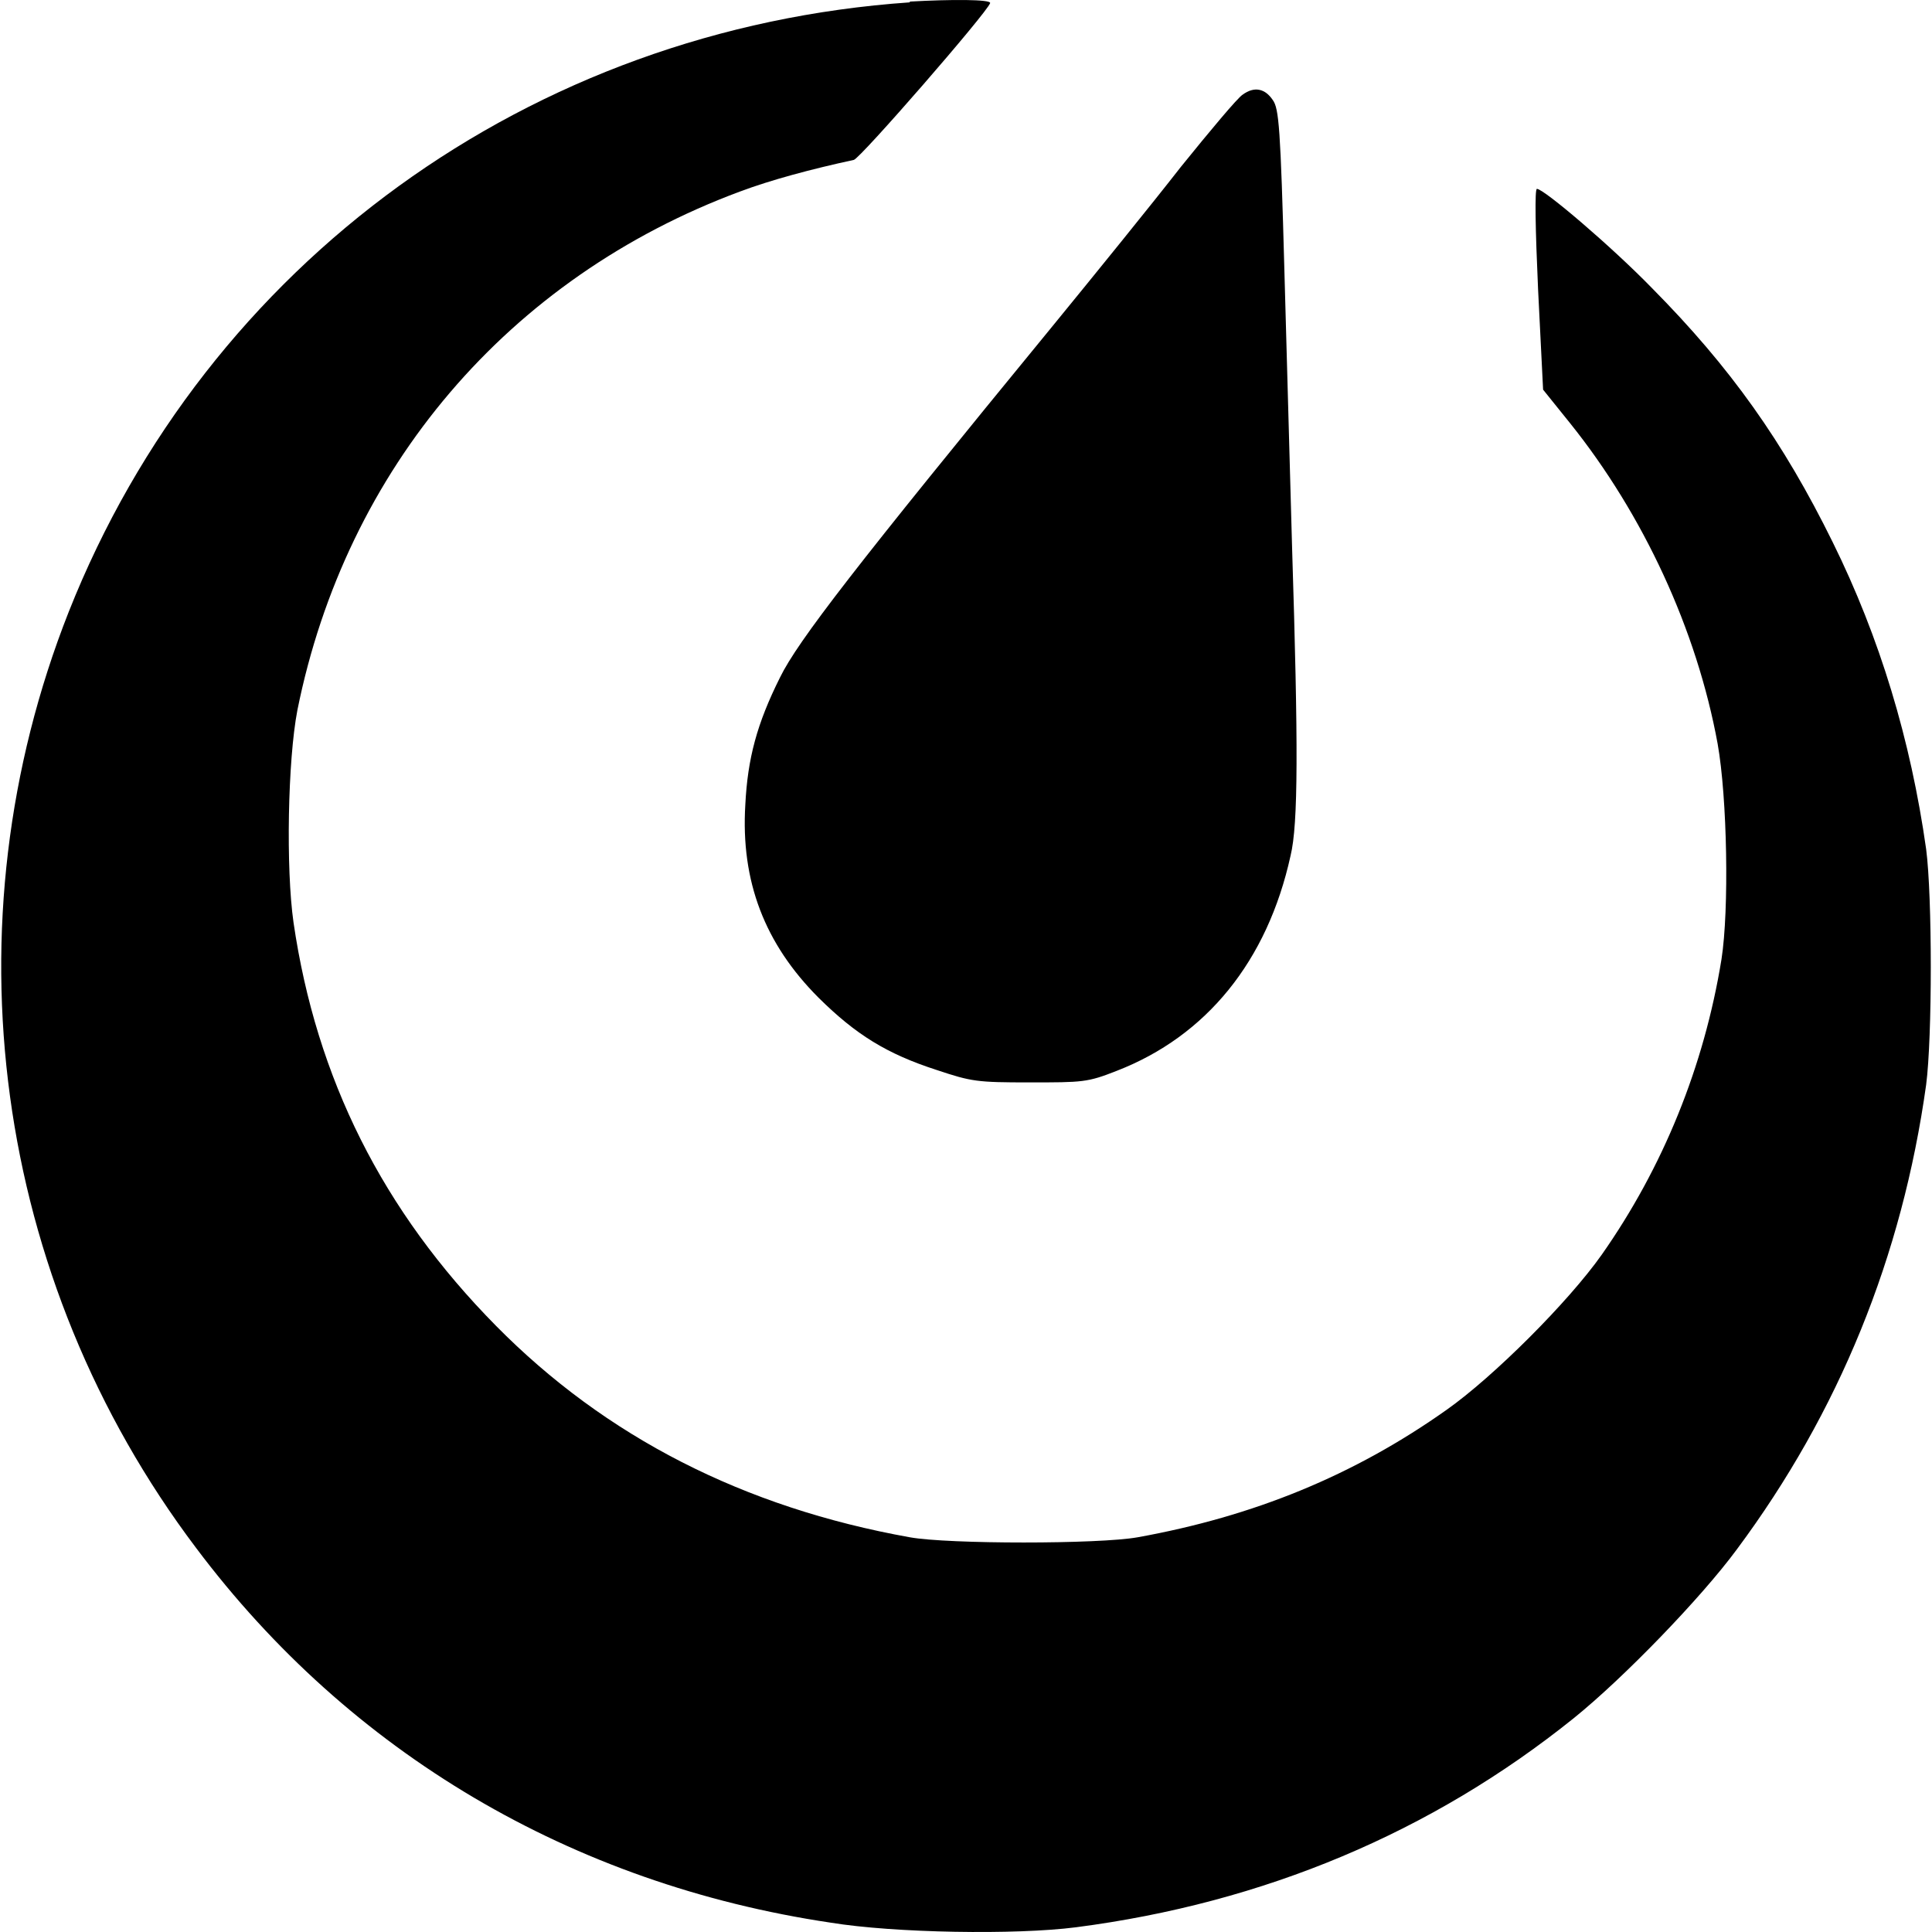
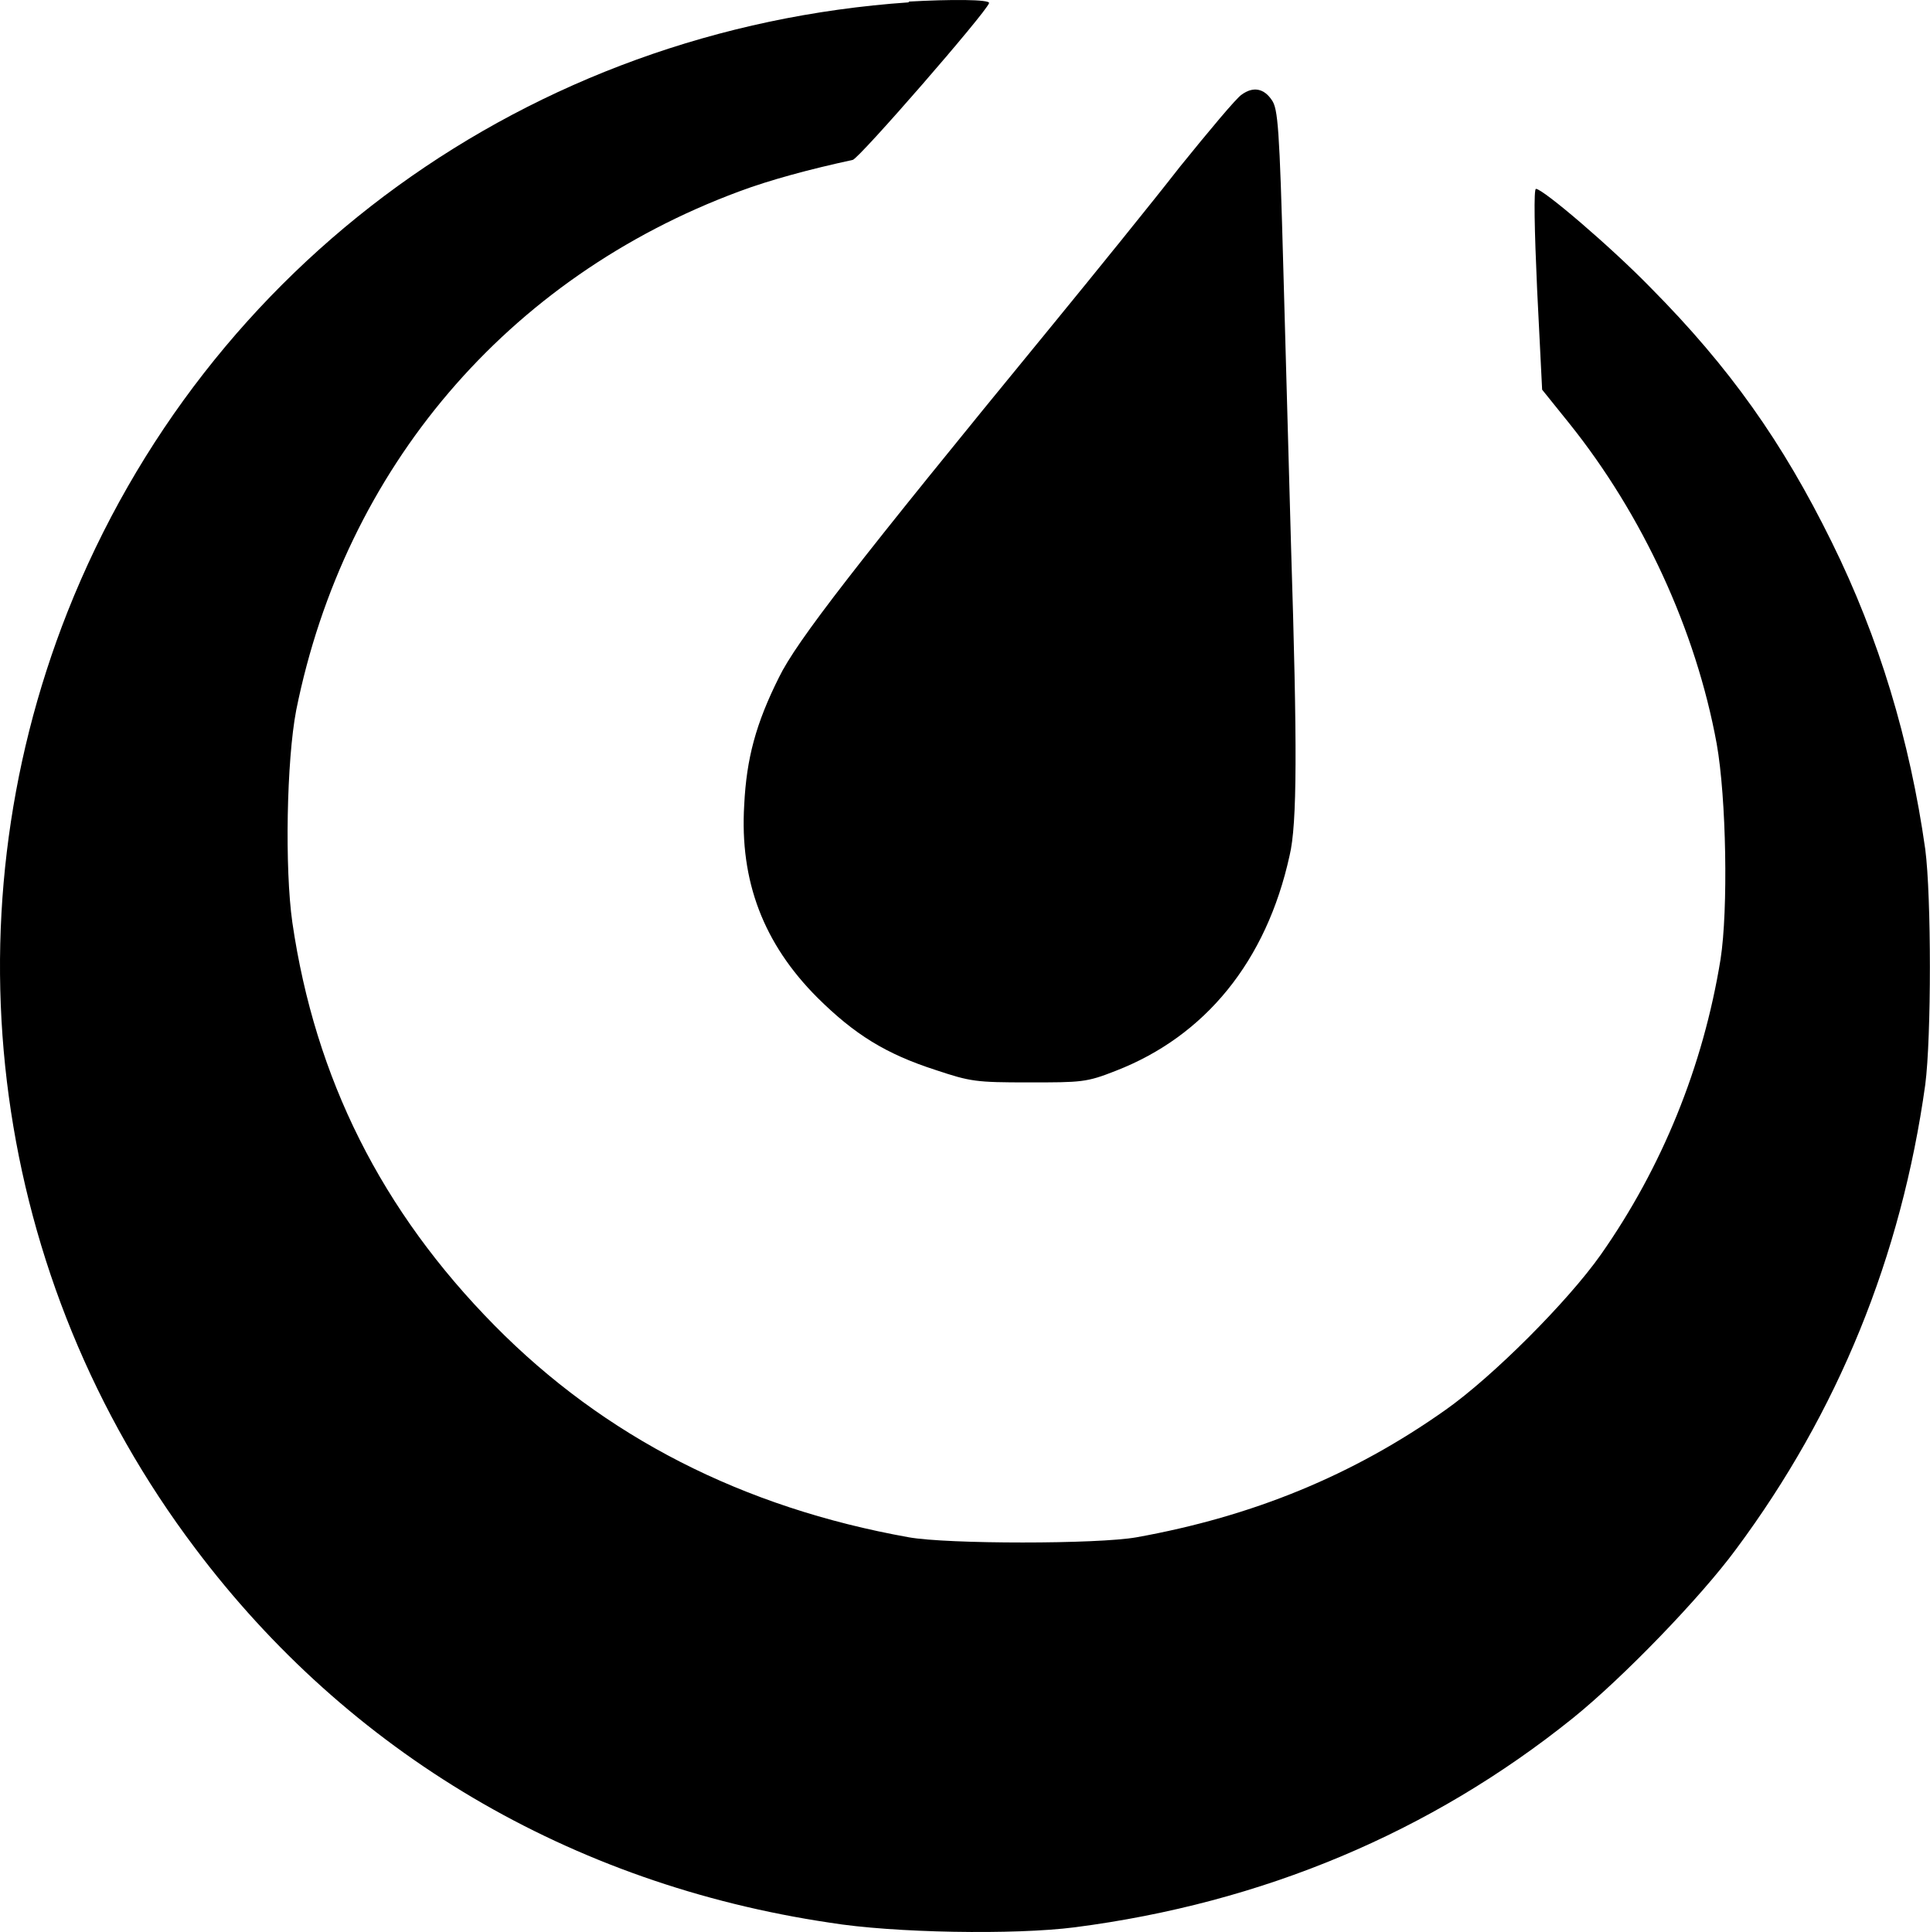
- <svg xmlns="http://www.w3.org/2000/svg" width="501px" height="501px" viewBox="0.701 0.091 499.699 500.329" version="1">
+ <svg xmlns="http://www.w3.org/2000/svg" viewBox="0.701 0.091 499.699 500.329" version="1">
  <path d="M236 .7C137.7 7.5 54 68.2 18.2 158.5c-32 81-19.6 172.8 33 242.5 39.8 53 97.2 87 164.3 97 16.5 2.7 48 3.2 63.5 1.2 48.7-6.3 92.2-24.6 129-54.2 13-10.5 33-31.2 42.2-43.7 26.4-35.5 42.8-75.8 49-120.3 1.6-12.3 1.6-48.7 0-61-4-28.3-12-54.8-24.2-79.5-12.8-26-26.5-45.3-46.8-65.8C417.8 64 400.2 49 398.4 49c-.6 0-.4 10.5.3 26l1.3 26 7 8.7c19 23.7 32.8 53.5 38.2 83 2.5 14 3 43 1 55.8-4.5 27.8-15.2 54-31 76.5-8.6 12.2-28 31.6-40.2 40.2-24 17-50 27.6-80 33-10 1.8-49 1.8-59 0-43-7.7-78.8-26-107.2-54.8-29.3-29.7-46.5-64-52.4-104.4-2-14-1.5-42 1-55C90 121.4 132 72 192 49.7c8-3 18.4-5.8 29.5-8.2 1.7-.4 34.4-38 35.3-40.6.3-1-10.2-1-20.8-.4z" />
  <path d="M322.2 24.6c-1.3.8-8.4 9.3-16 18.7-7.4 9.5-22.4 28-33.2 41.2-51 62.2-66 81.6-70.6 91-6 12-8.4 21-9 33-1.2 19.8 5 36 19 50C222 268 230 273 243 277.2c9 3 10.4 3.2 24 3.2 13.8 0 15 0 22.6-3 23.2-9 39-28.4 45-55.7 2-8.2 2-28.7.4-79.7l-2-72c-1-36.8-1.4-41.8-3-44-2-3-4.8-3.6-7.8-1.4z" />
</svg>
